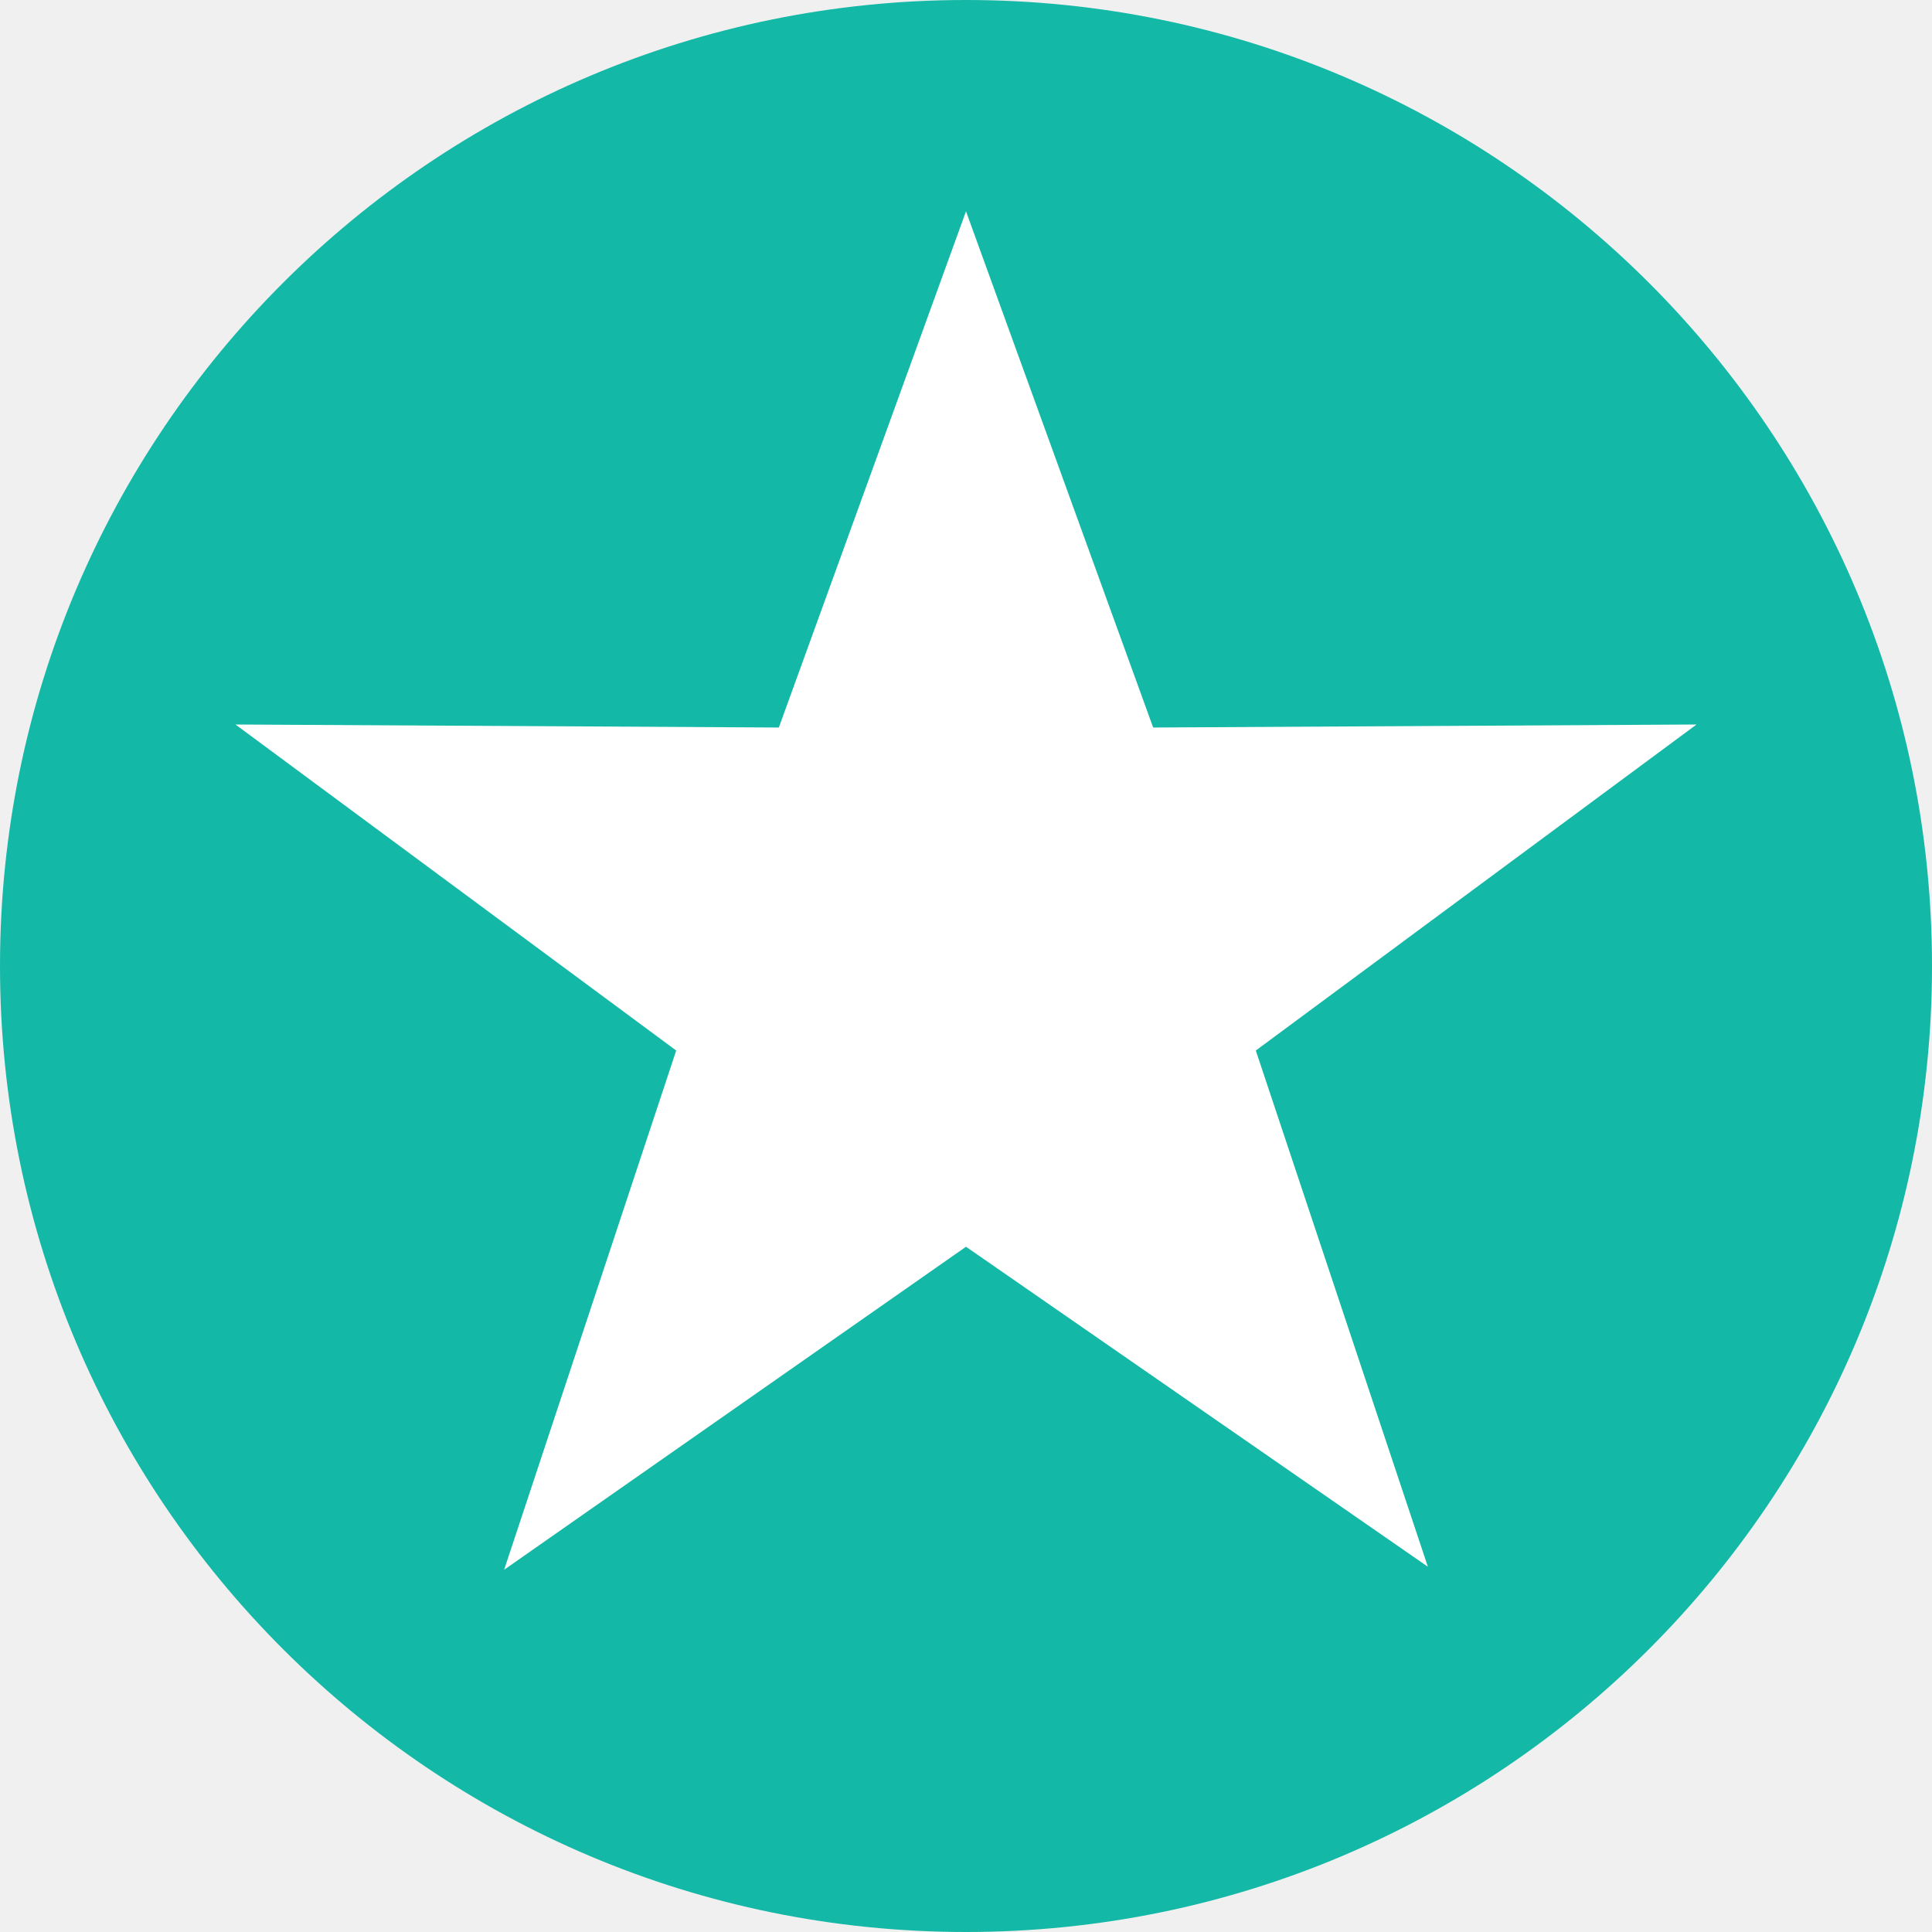
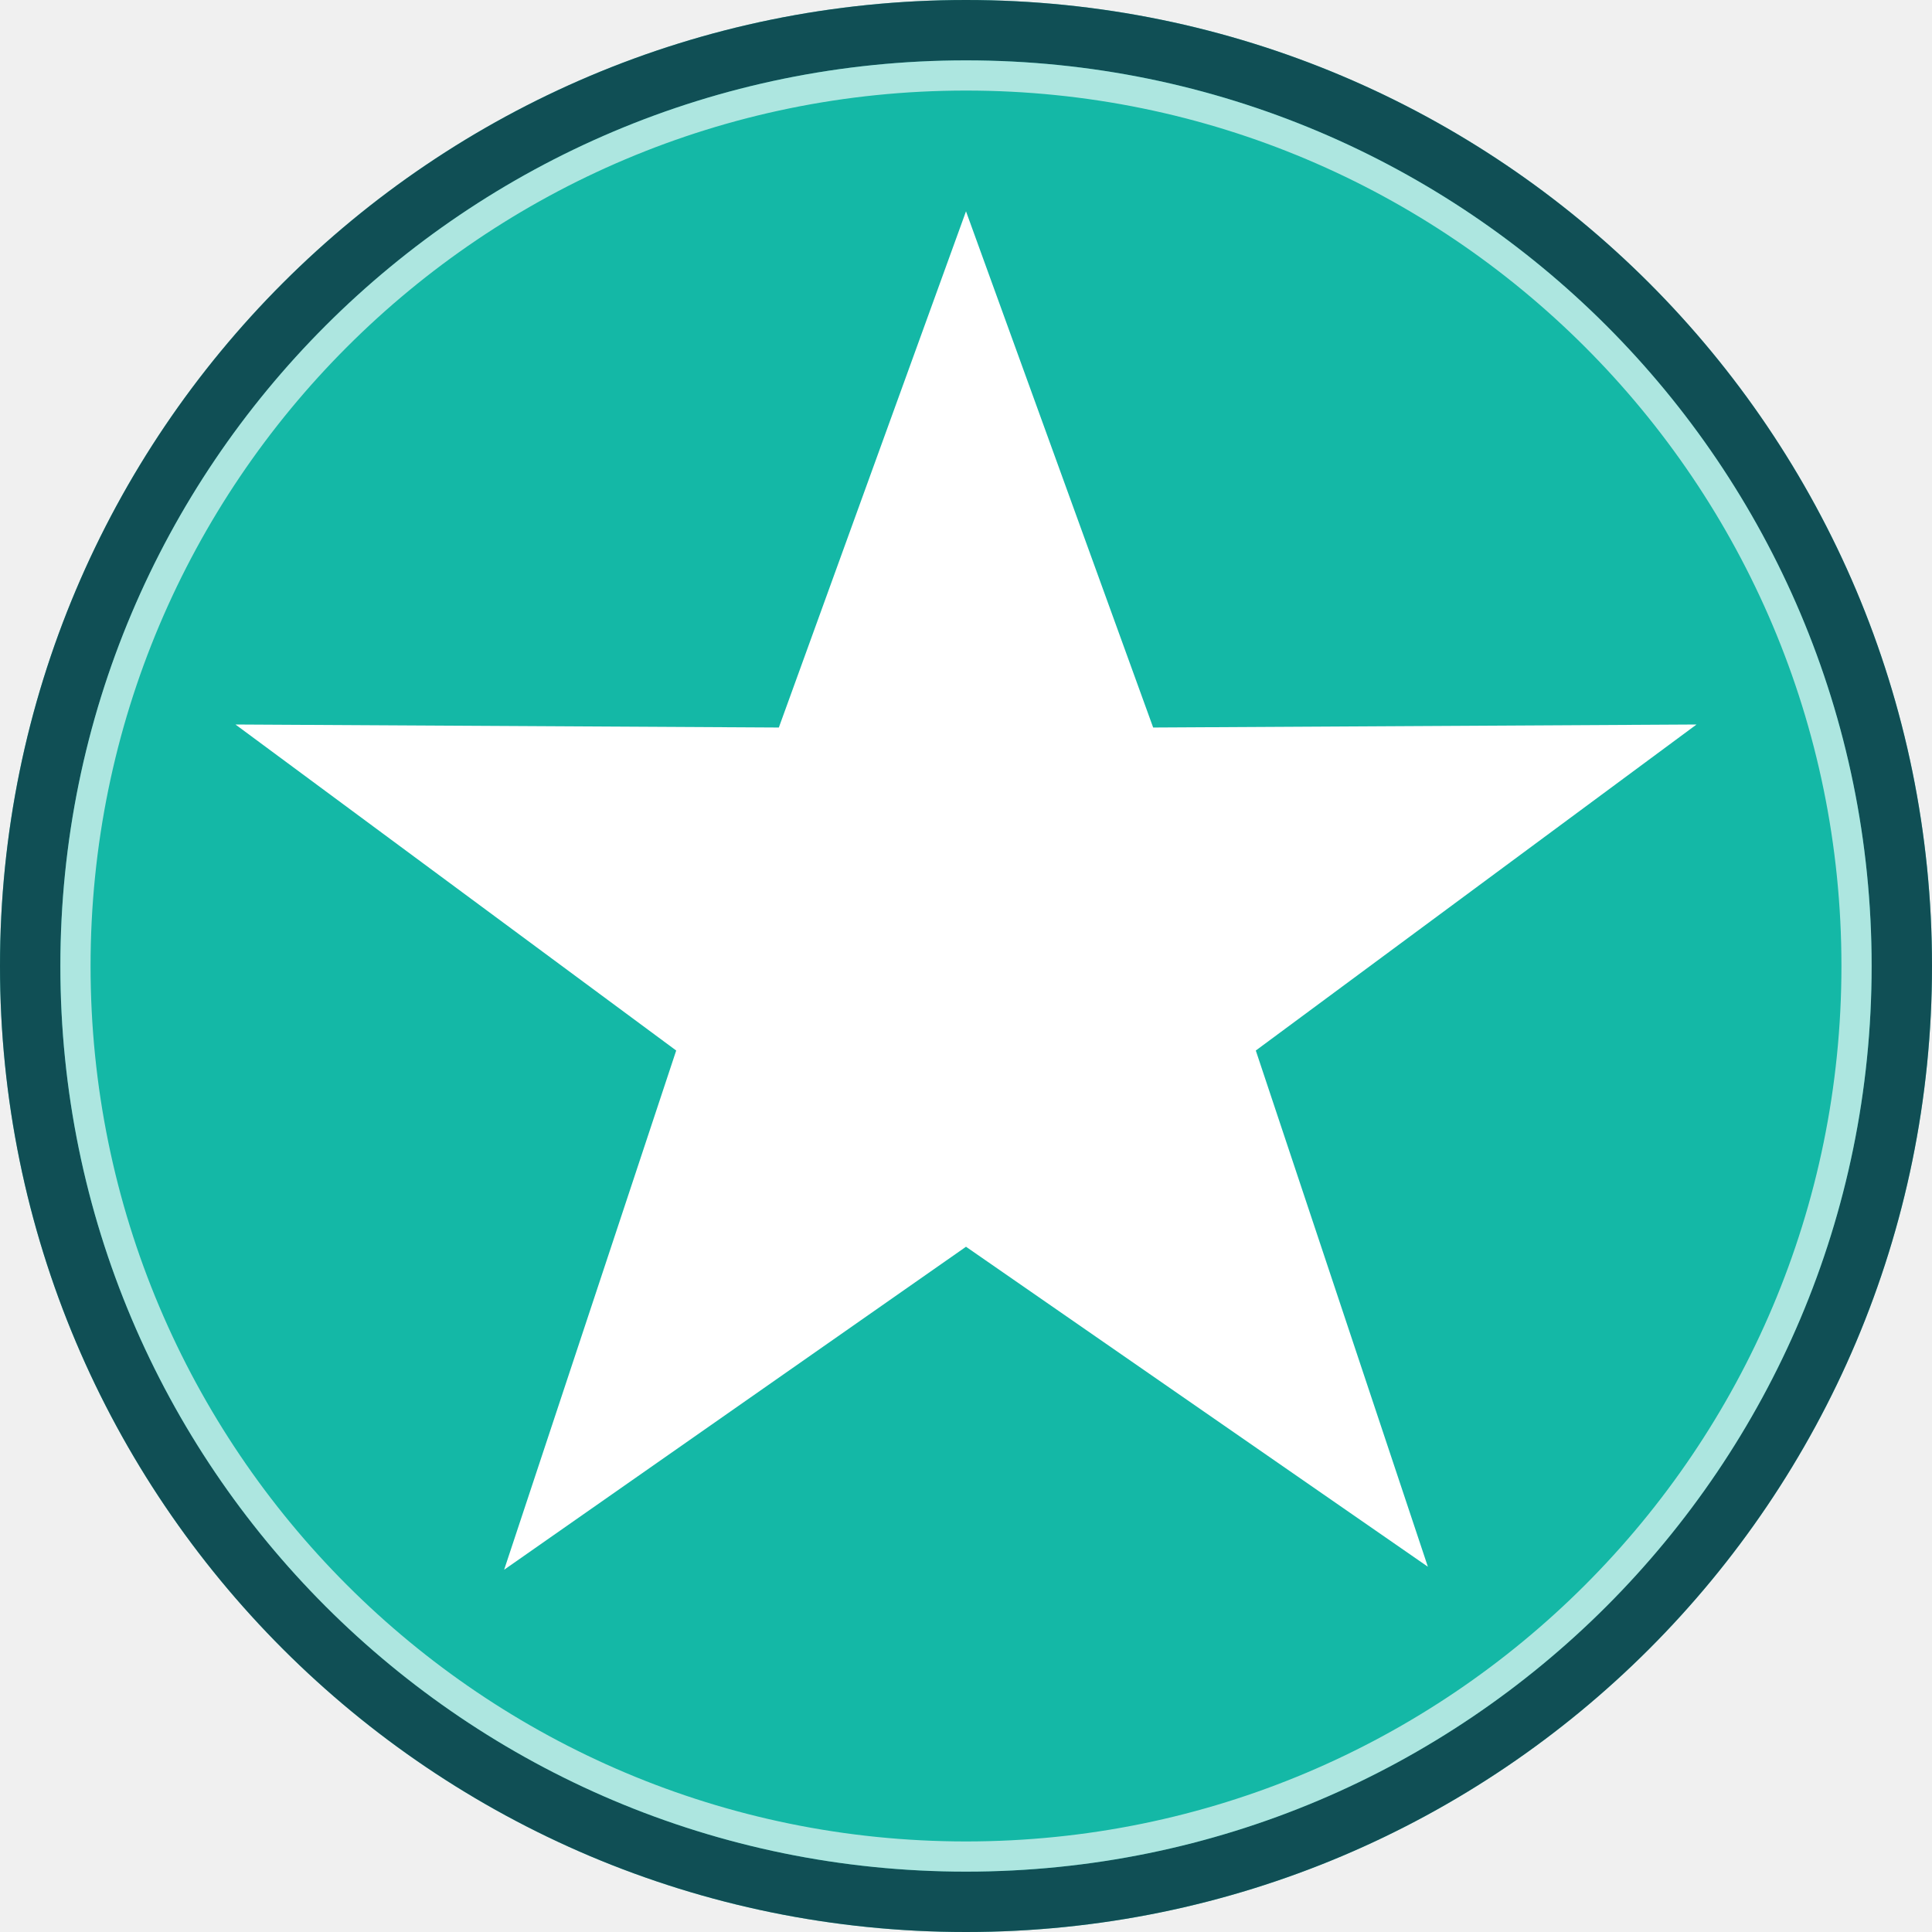
<svg xmlns="http://www.w3.org/2000/svg" viewBox="0 0 64 64">
  <circle cx="32" cy="32" r="32" fill="#14b8a6" />
  <path fill="#fff" d="m32 7 6.2 17.1 18-.1-14.6 10.8 5.7 17.1L32 41.3 16.7 52l5.7-17.2L7.8 24l18 .1z" />
+   <circle cx="32" cy="32" r="31" fill="none" stroke="#0f172a" stroke-opacity="0.65" stroke-width="2" />
+   <circle cx="32" cy="32" r="29.5" fill="none" stroke="#fff" stroke-opacity="0.65" stroke-width="1" />
</svg>
